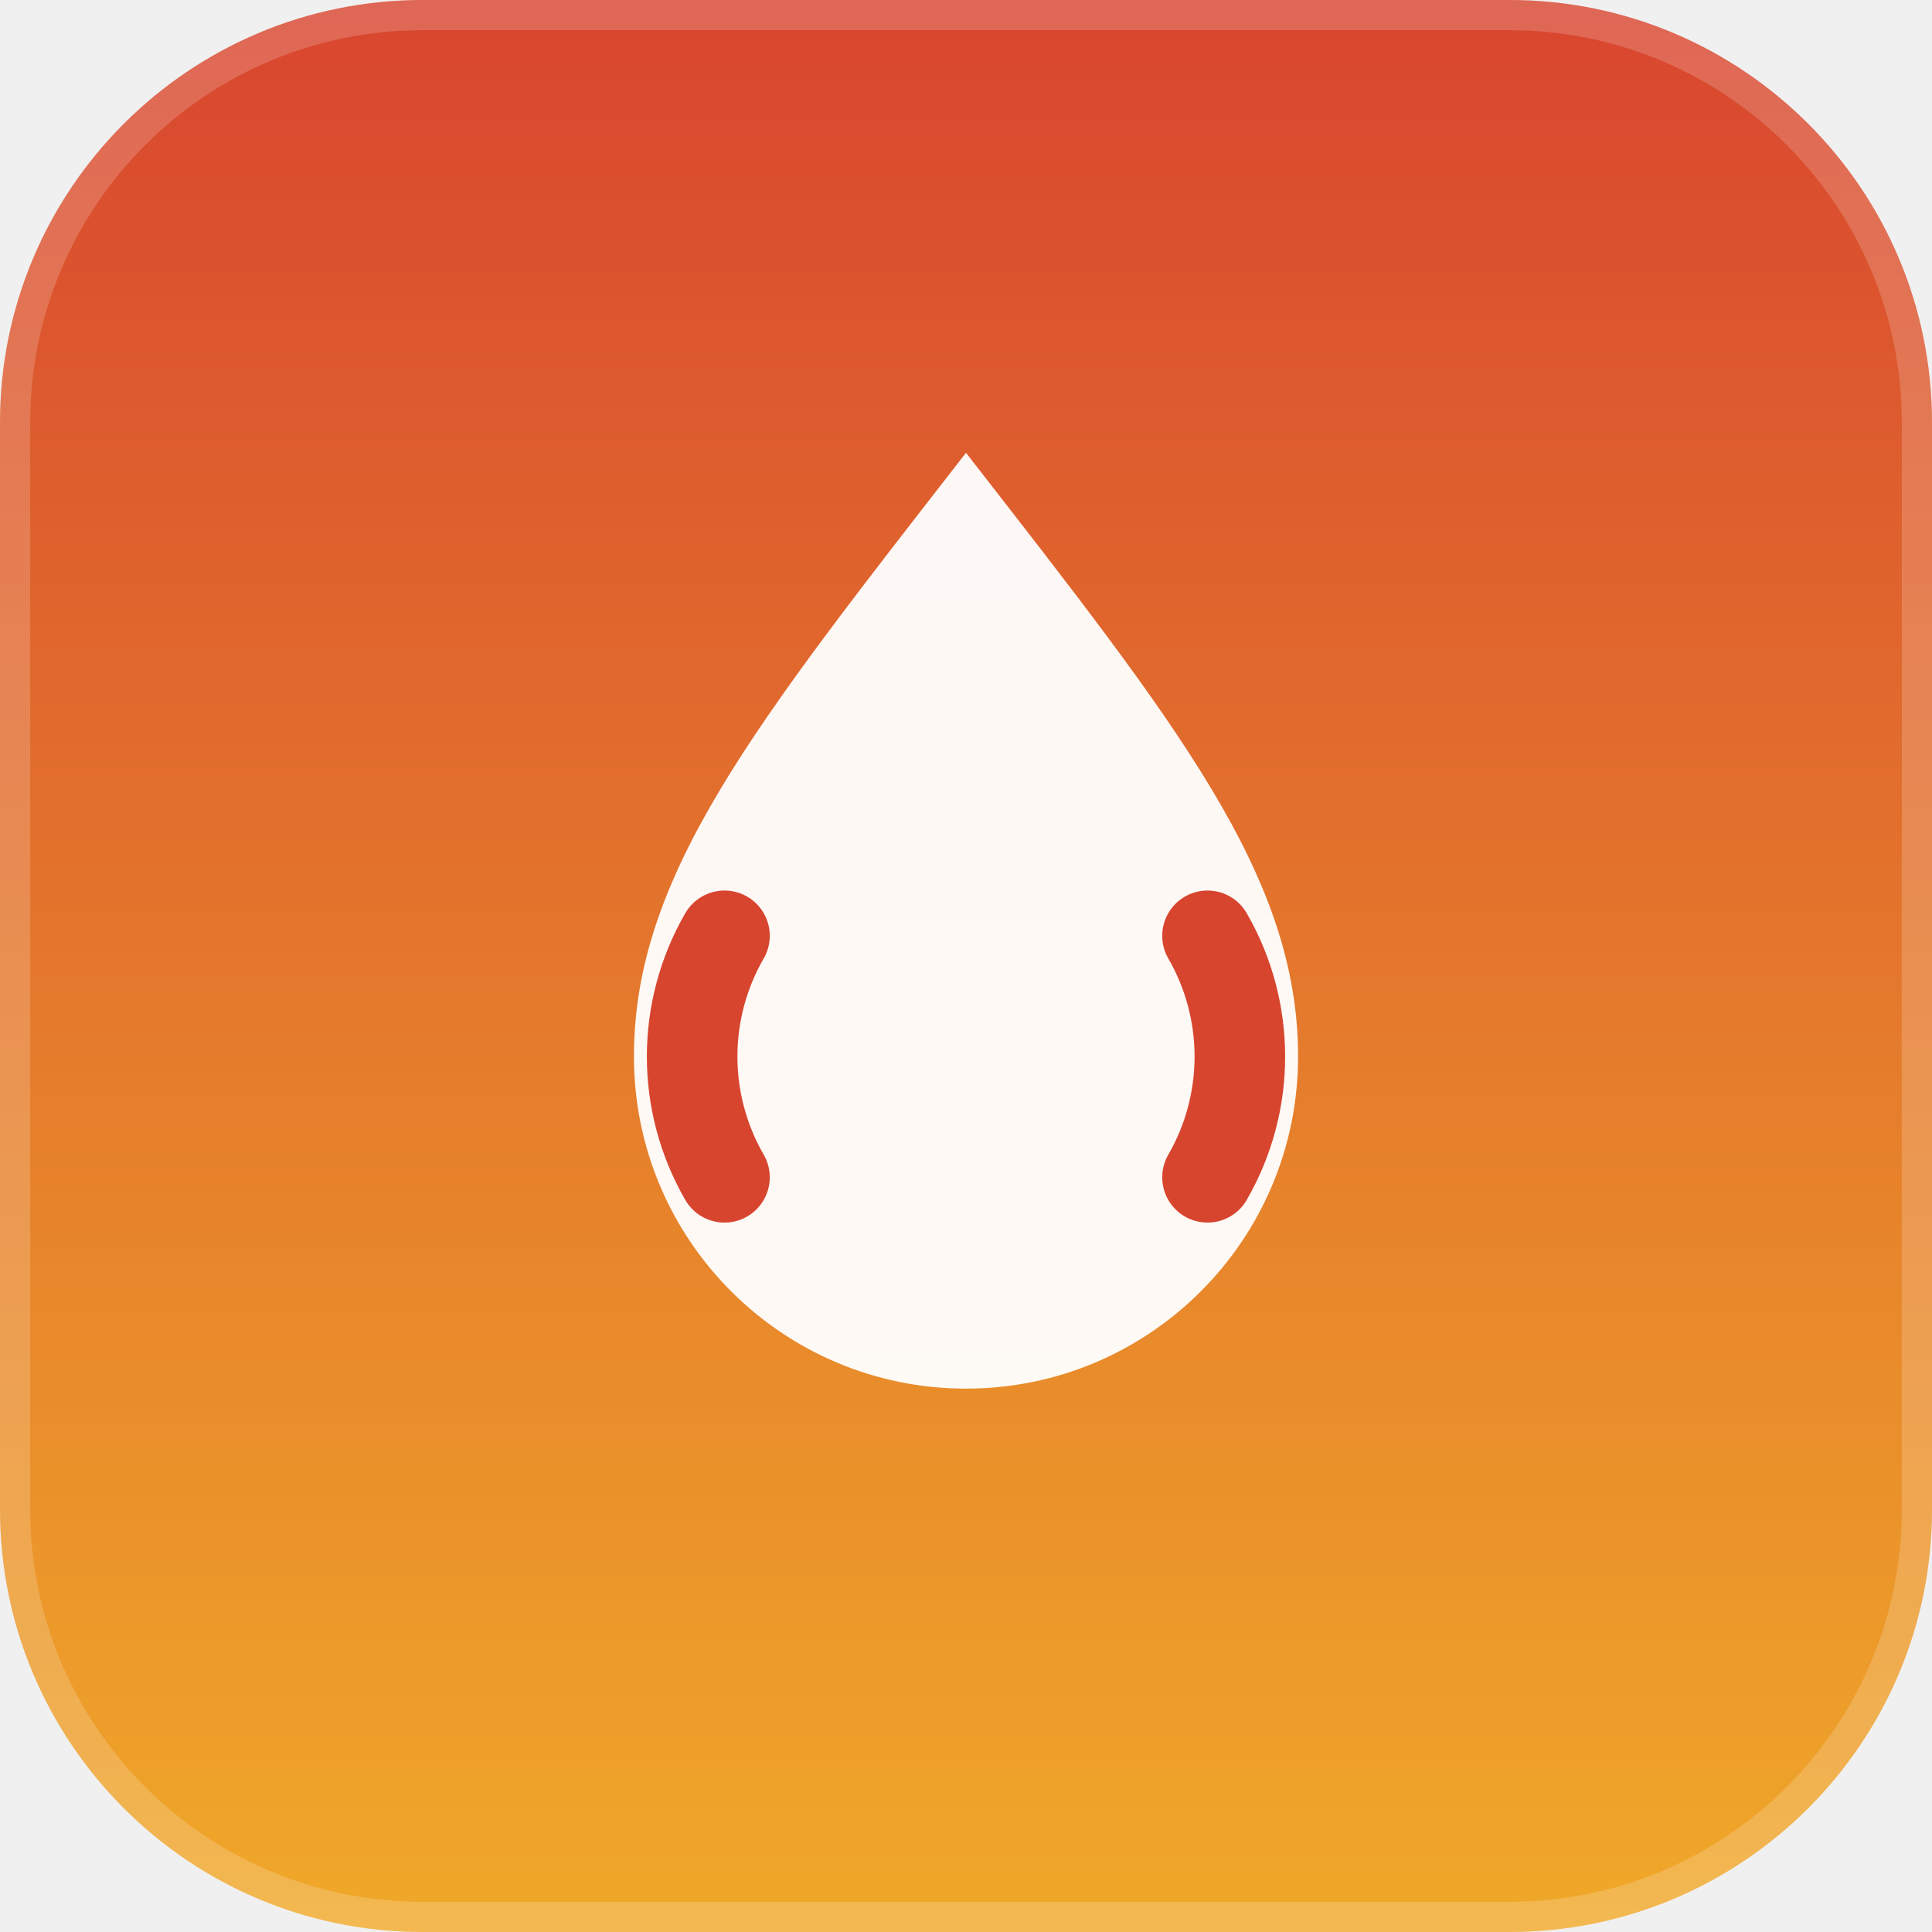
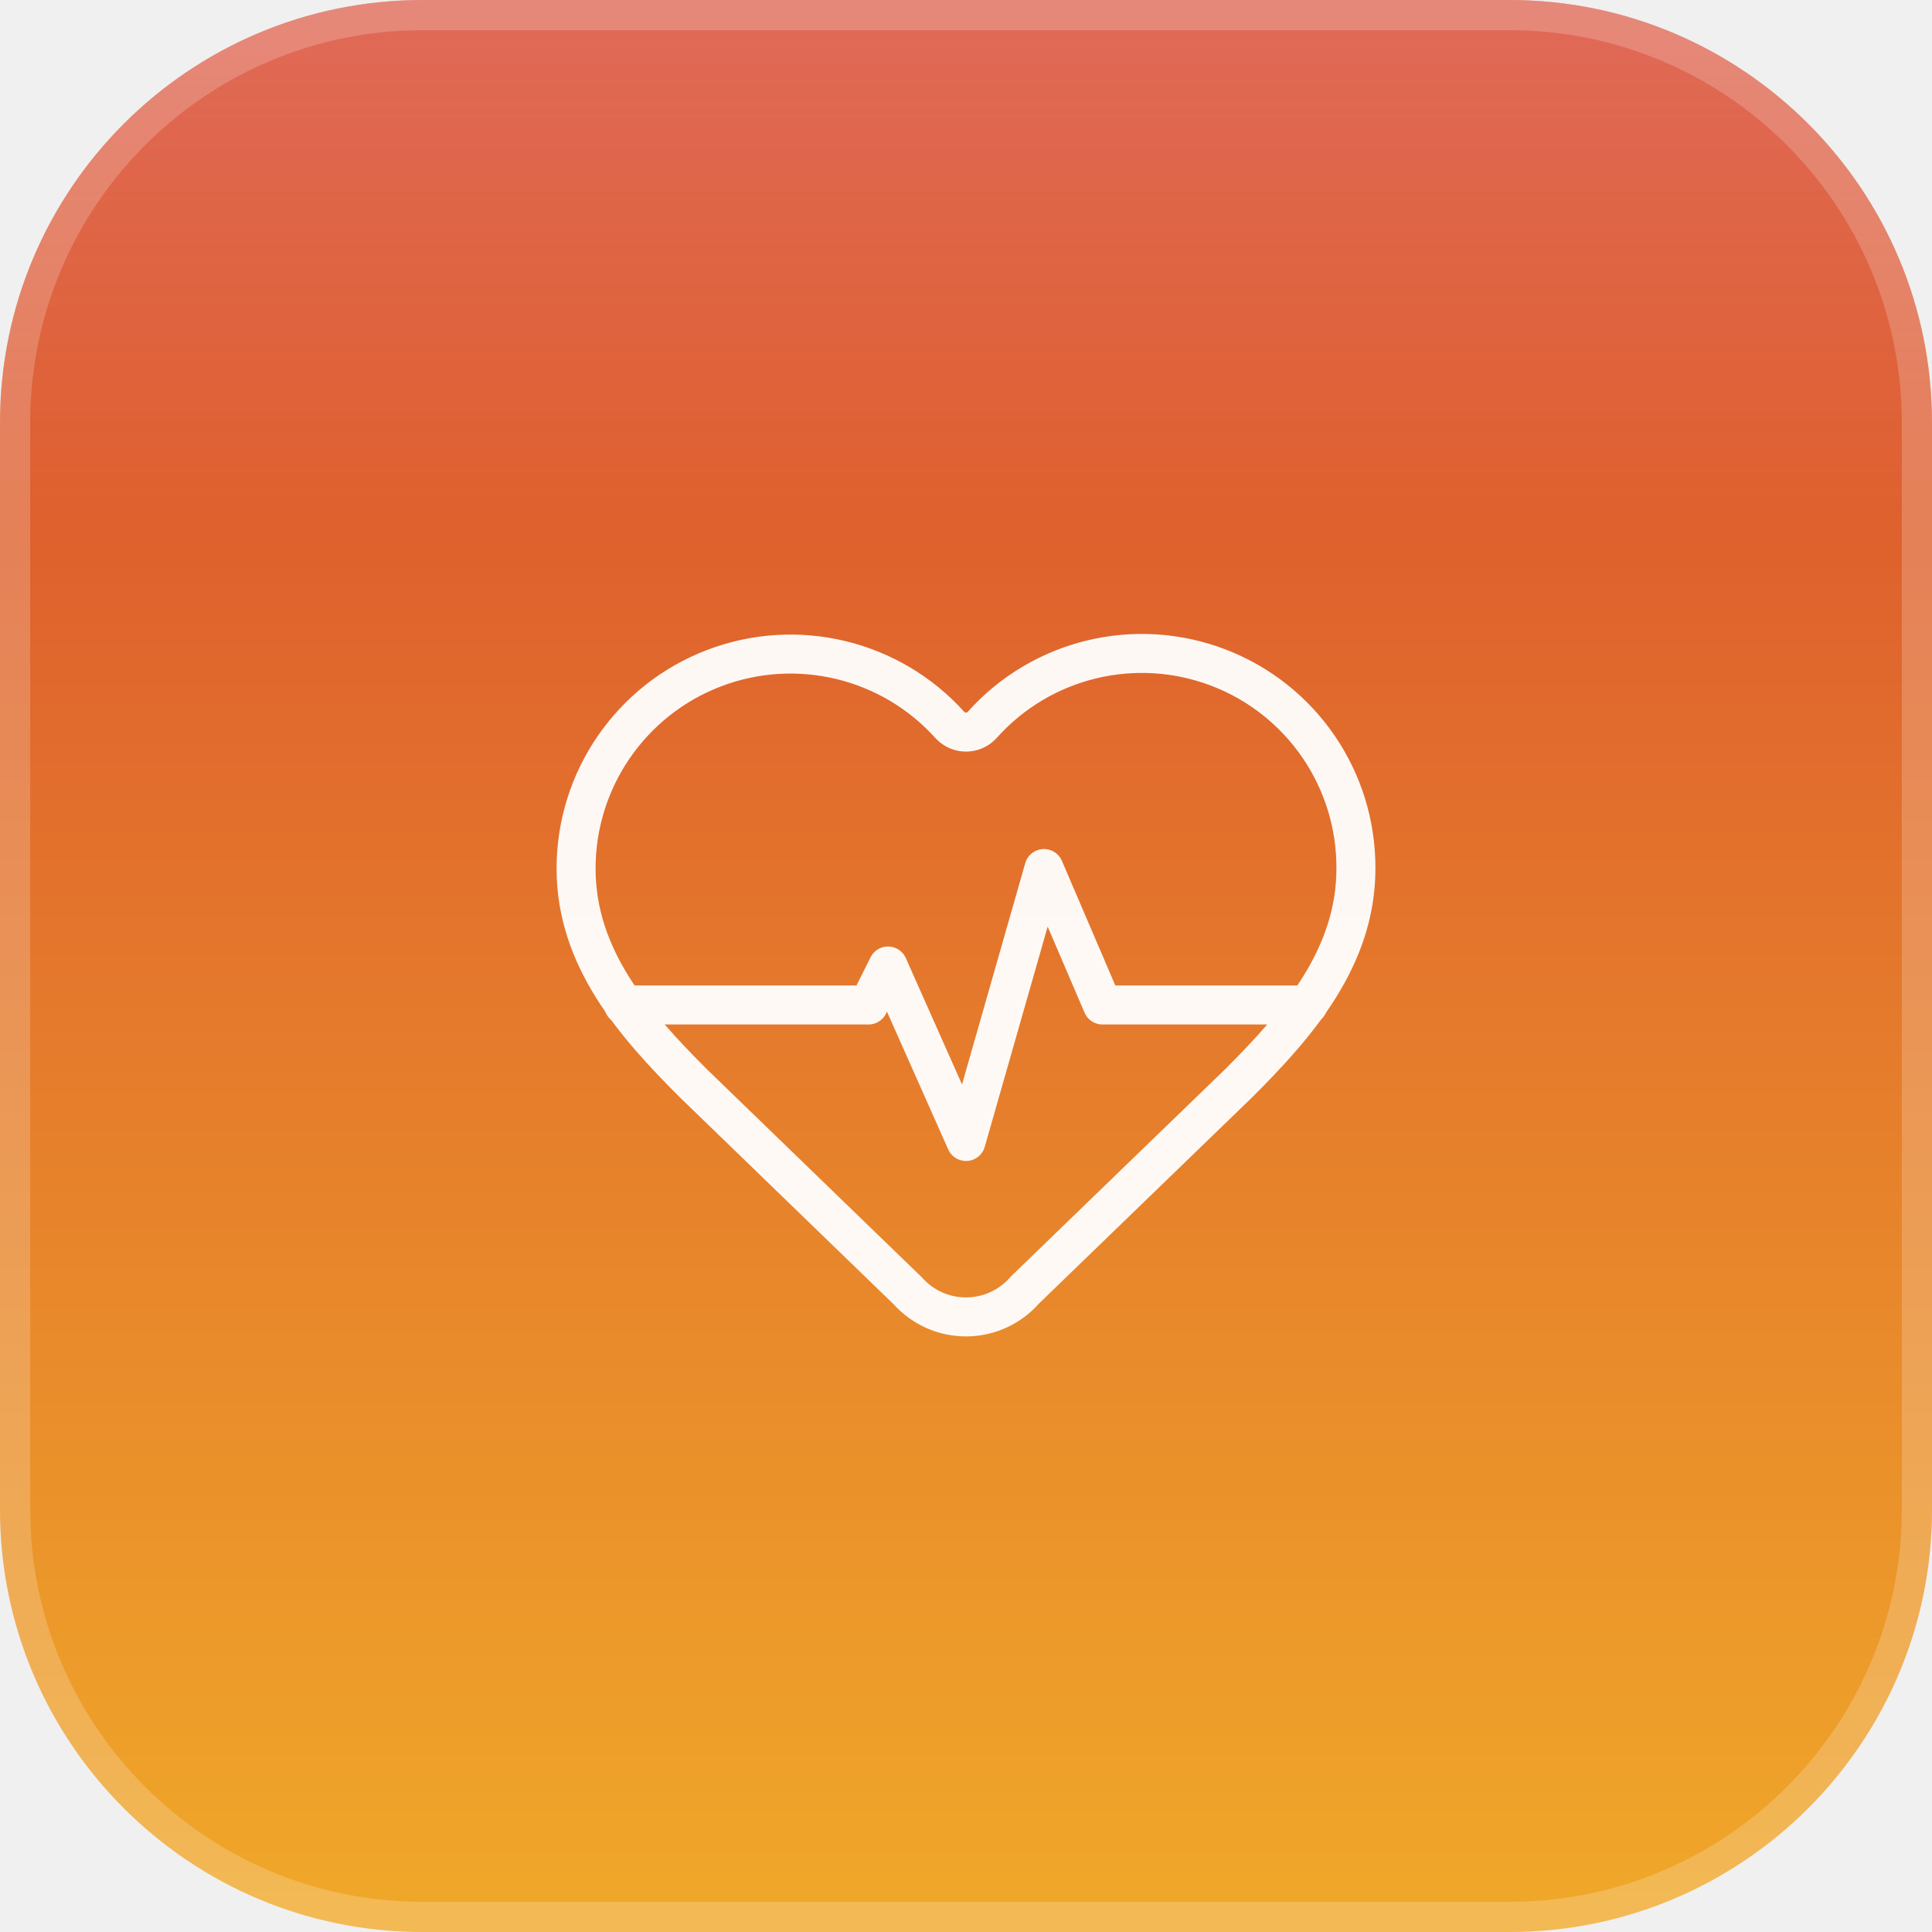
- <svg xmlns="http://www.w3.org/2000/svg" viewBox="0 0 128 128" width="128" height="128" role="img" aria-label="shrimp-ai">
+ <svg xmlns="http://www.w3.org/2000/svg" viewBox="0 0 128 128" width="128" height="128" role="img" aria-label="heart-pulse">
  <defs>
    <linearGradient id="g" x1="0" y1="0" x2="0" y2="1">
      <stop offset="0" stop-color="#d8452f" />
      <stop offset="1" stop-color="#f0a929" />
    </linearGradient>
+     <linearGradient id="sheen" x1="0" y1="0" x2="0" y2="1">
+       <stop offset="0" stop-color="#fff" stop-opacity=".2" />
+       <stop offset=".55" stop-color="#fff" stop-opacity="0" />
+     </linearGradient>
  </defs>
  <rect width="128" height="128" rx="28" fill="url(#g)" />
-   <rect x="1" y="1" width="126" height="126" rx="27" fill="none" stroke="#fff" stroke-opacity=".18" stroke-width="2" />
-   <path d="M64 30c14 18 22 28 22 40a22 22 0 1 1-44 0c0-12 8-22 22-40Z" fill="#fff" opacity=".95" />
-   <g fill="none" stroke="#d8452f" stroke-width="6" stroke-linecap="round">
-     <path d="M48 62a16 16 0 0 0 0 16M80 62a16 16 0 0 1 0 16" />
+   <rect width="128" height="64" rx="28" fill="url(#sheen)" />
+   <rect x="1" y="1" width="126" height="126" rx="27" fill="none" stroke="#fff" stroke-opacity=".2" stroke-width="2" />
+   <g transform="translate(33 33) scale(2.583333)" fill="none" stroke="#fff" stroke-linecap="round" stroke-linejoin="round" opacity=".95">
+     <path d="M2 9.5a5.5 5.5 0 0 1 9.591-3.676.56.56 0 0 0 .818 0A5.49 5.49 0 0 1 22 9.5c0 2.29-1.5 4-3 5.5l-5.492 5.313a2 2 0 0 1-3 .019L5 15c-1.5-1.5-3-3.2-3-5.5" />
+     <path d="M3.22 13H9.5l.5-1 2 4.5 2-7 1.5 3.5h5.27" />
  </g>
</svg>
